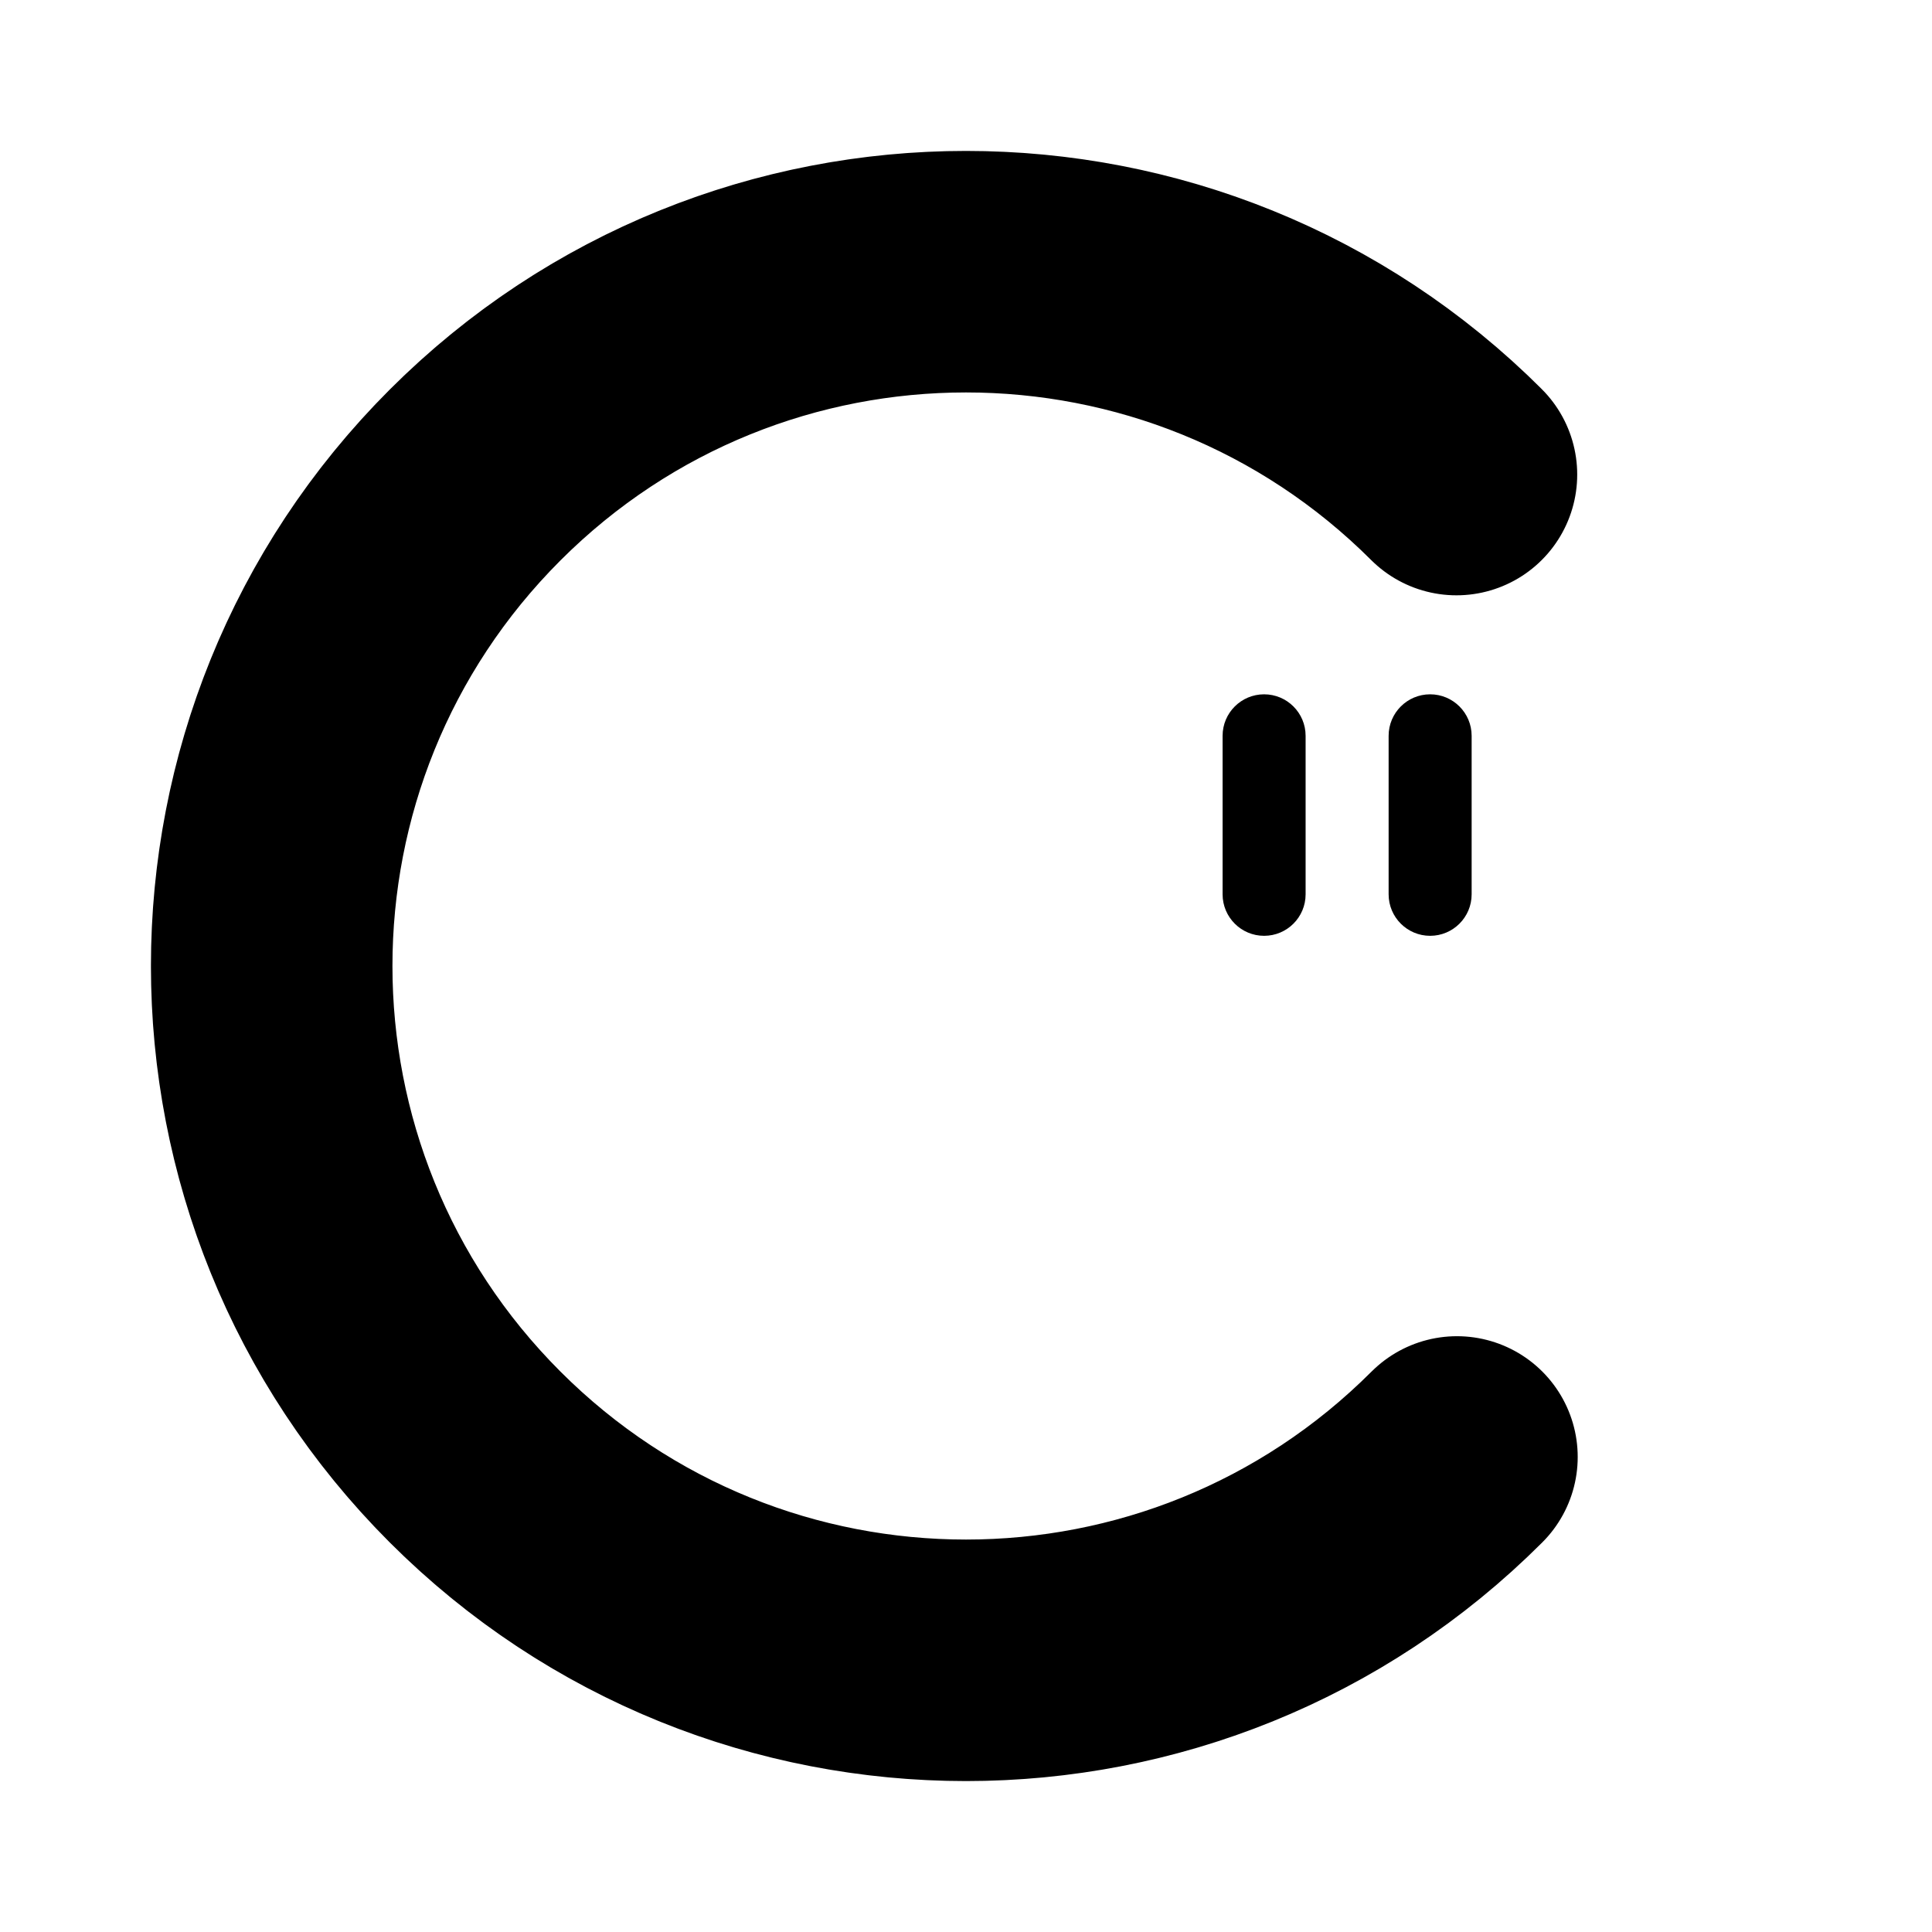
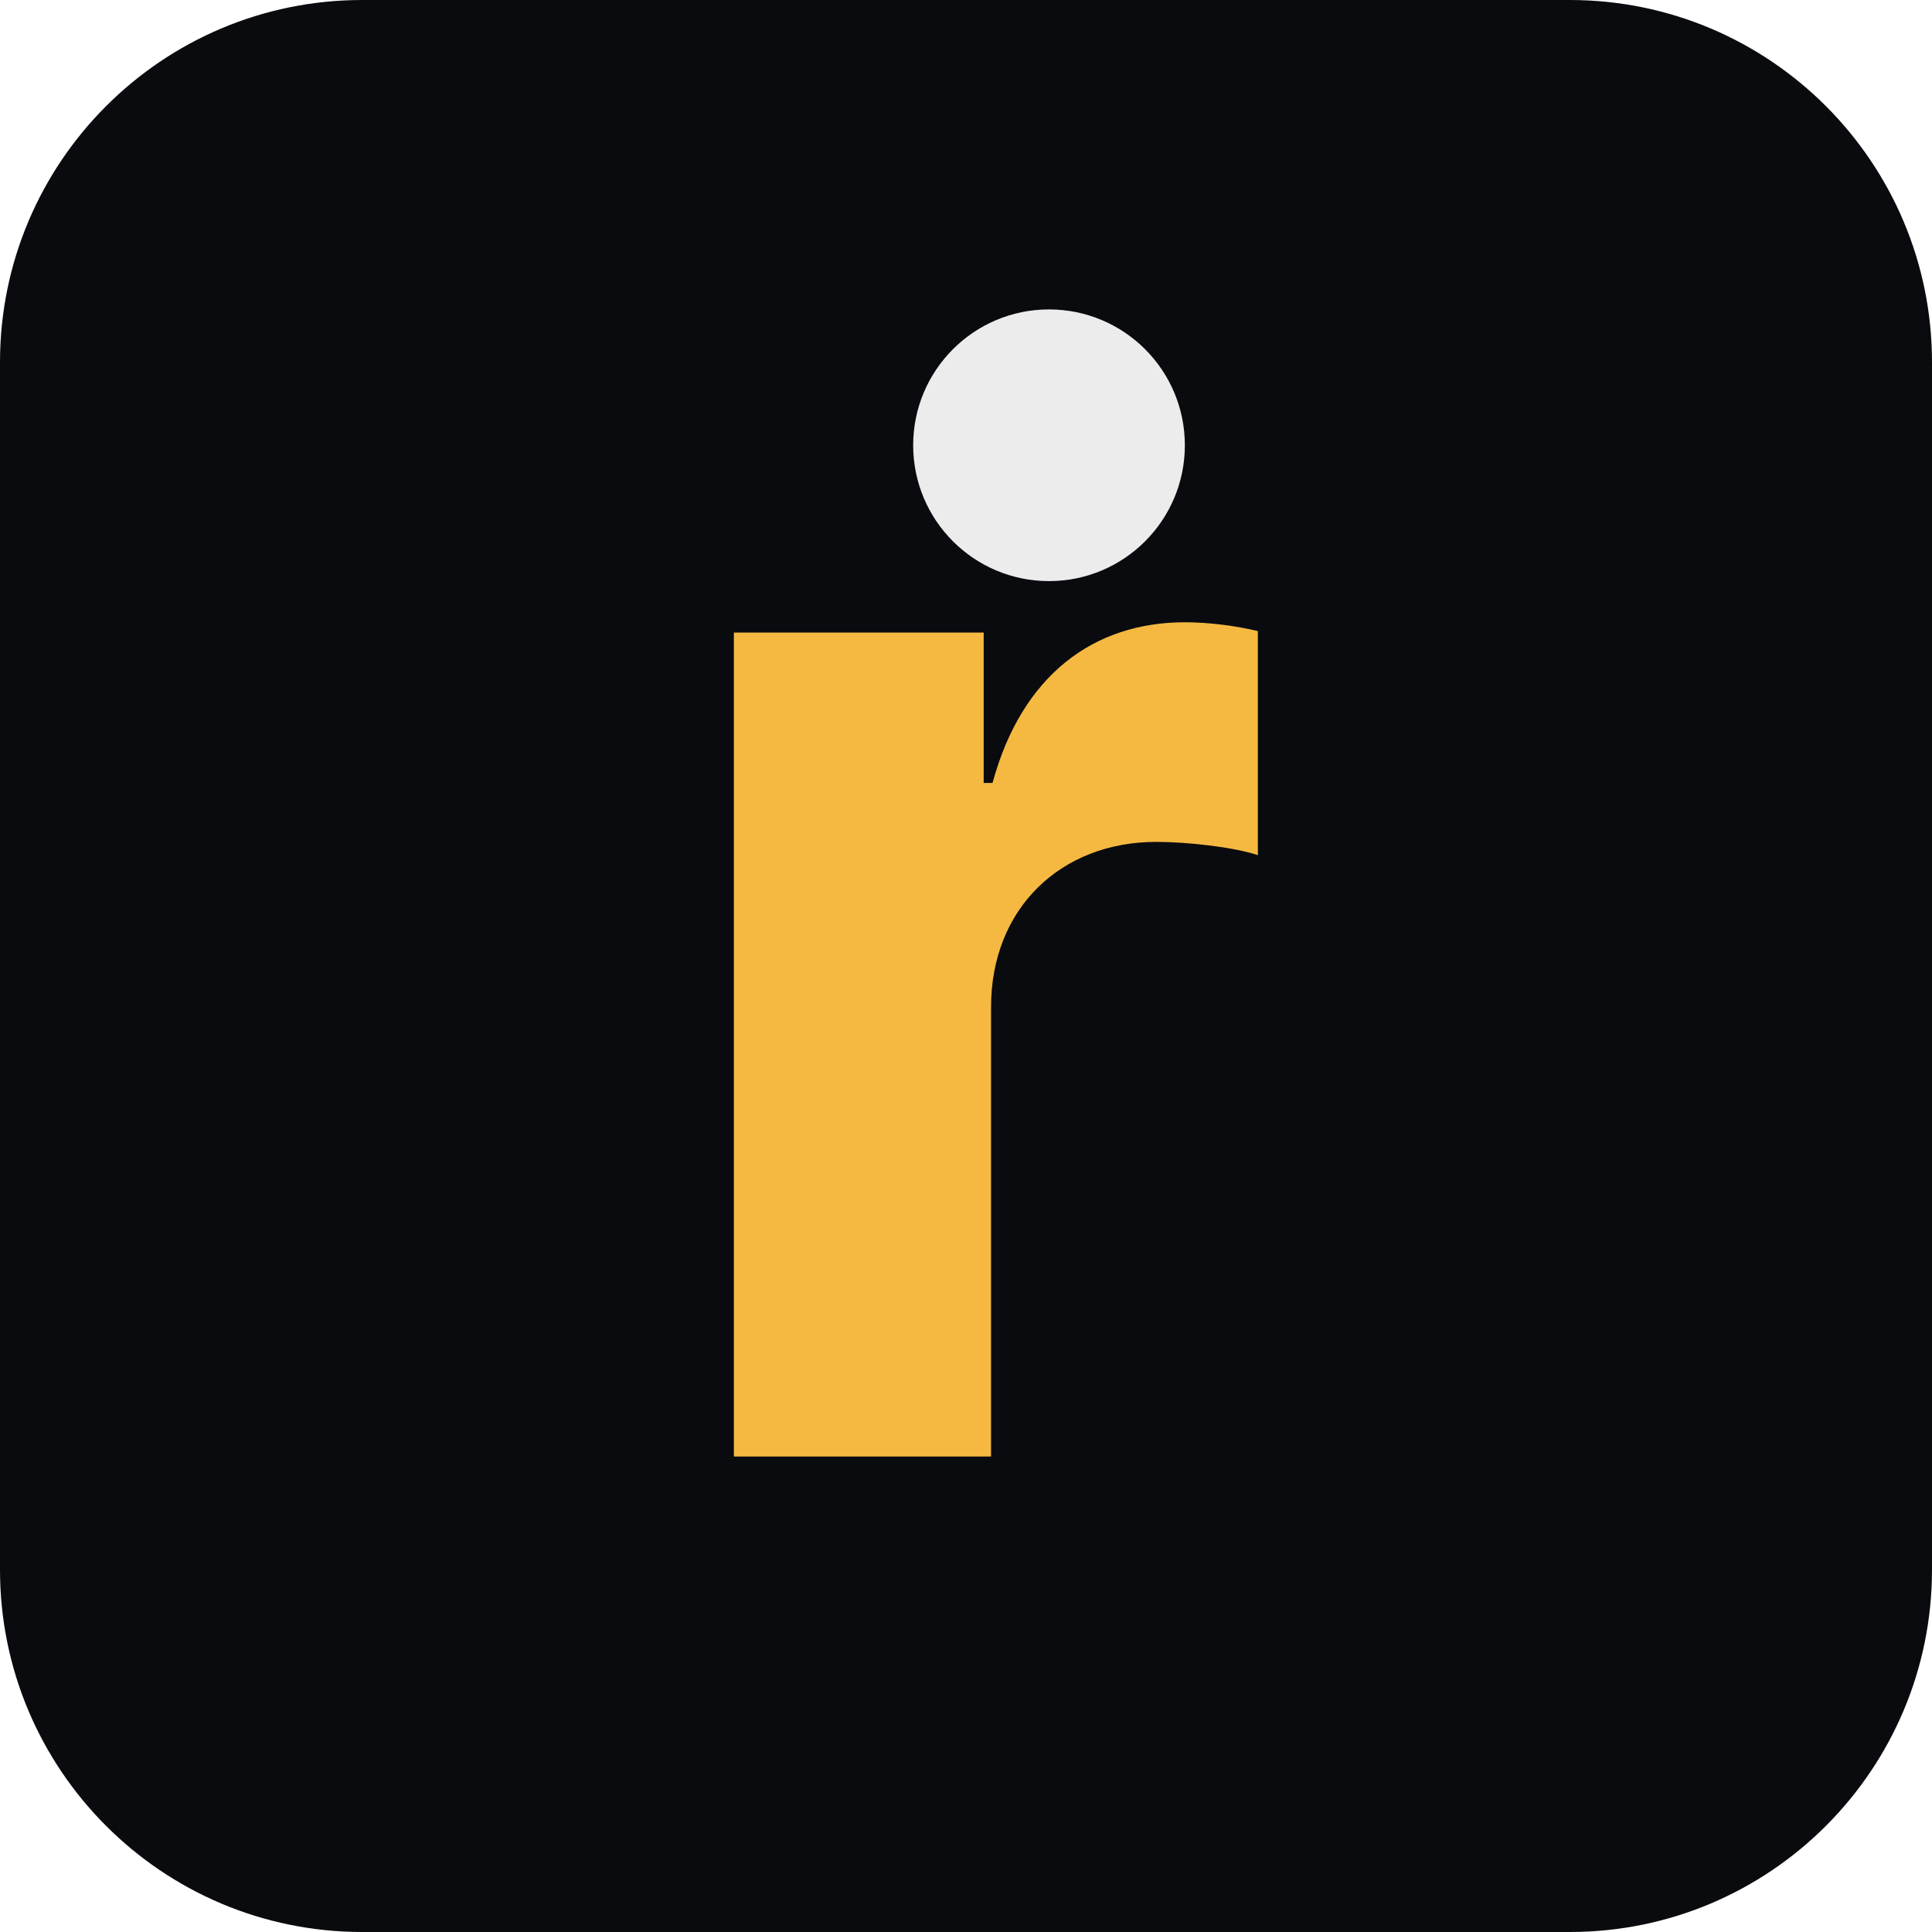
- <svg xmlns="http://www.w3.org/2000/svg" viewBox="0 0 512 512" role="img" aria-label="Citare" width="512" height="512">
-   <circle cx="256" cy="256" r="184" fill="none" stroke="currentColor" stroke-width="64" stroke-linecap="round" stroke-dasharray="867 290" transform="rotate(45 256 256)" />
-   <rect x="324" y="184" width="22" height="64" rx="11" fill="currentColor" />
-   <rect x="368" y="184" width="22" height="64" rx="11" fill="currentColor" />
+ <svg xmlns="http://www.w3.org/2000/svg" viewBox="0 0 512 512" role="img" aria-label="rikuq">
+   <rect width="512" height="512" rx="96" fill="#0a0b0e" />
+   <text x="256" y="386" text-anchor="middle" font-family="Inter, Helvetica, Arial, sans-serif" font-weight="800" font-size="400" letter-spacing="-20" fill="#f5b942">r</text>
+   <circle cx="278" cy="118" r="36" fill="#ececec" />
</svg>
